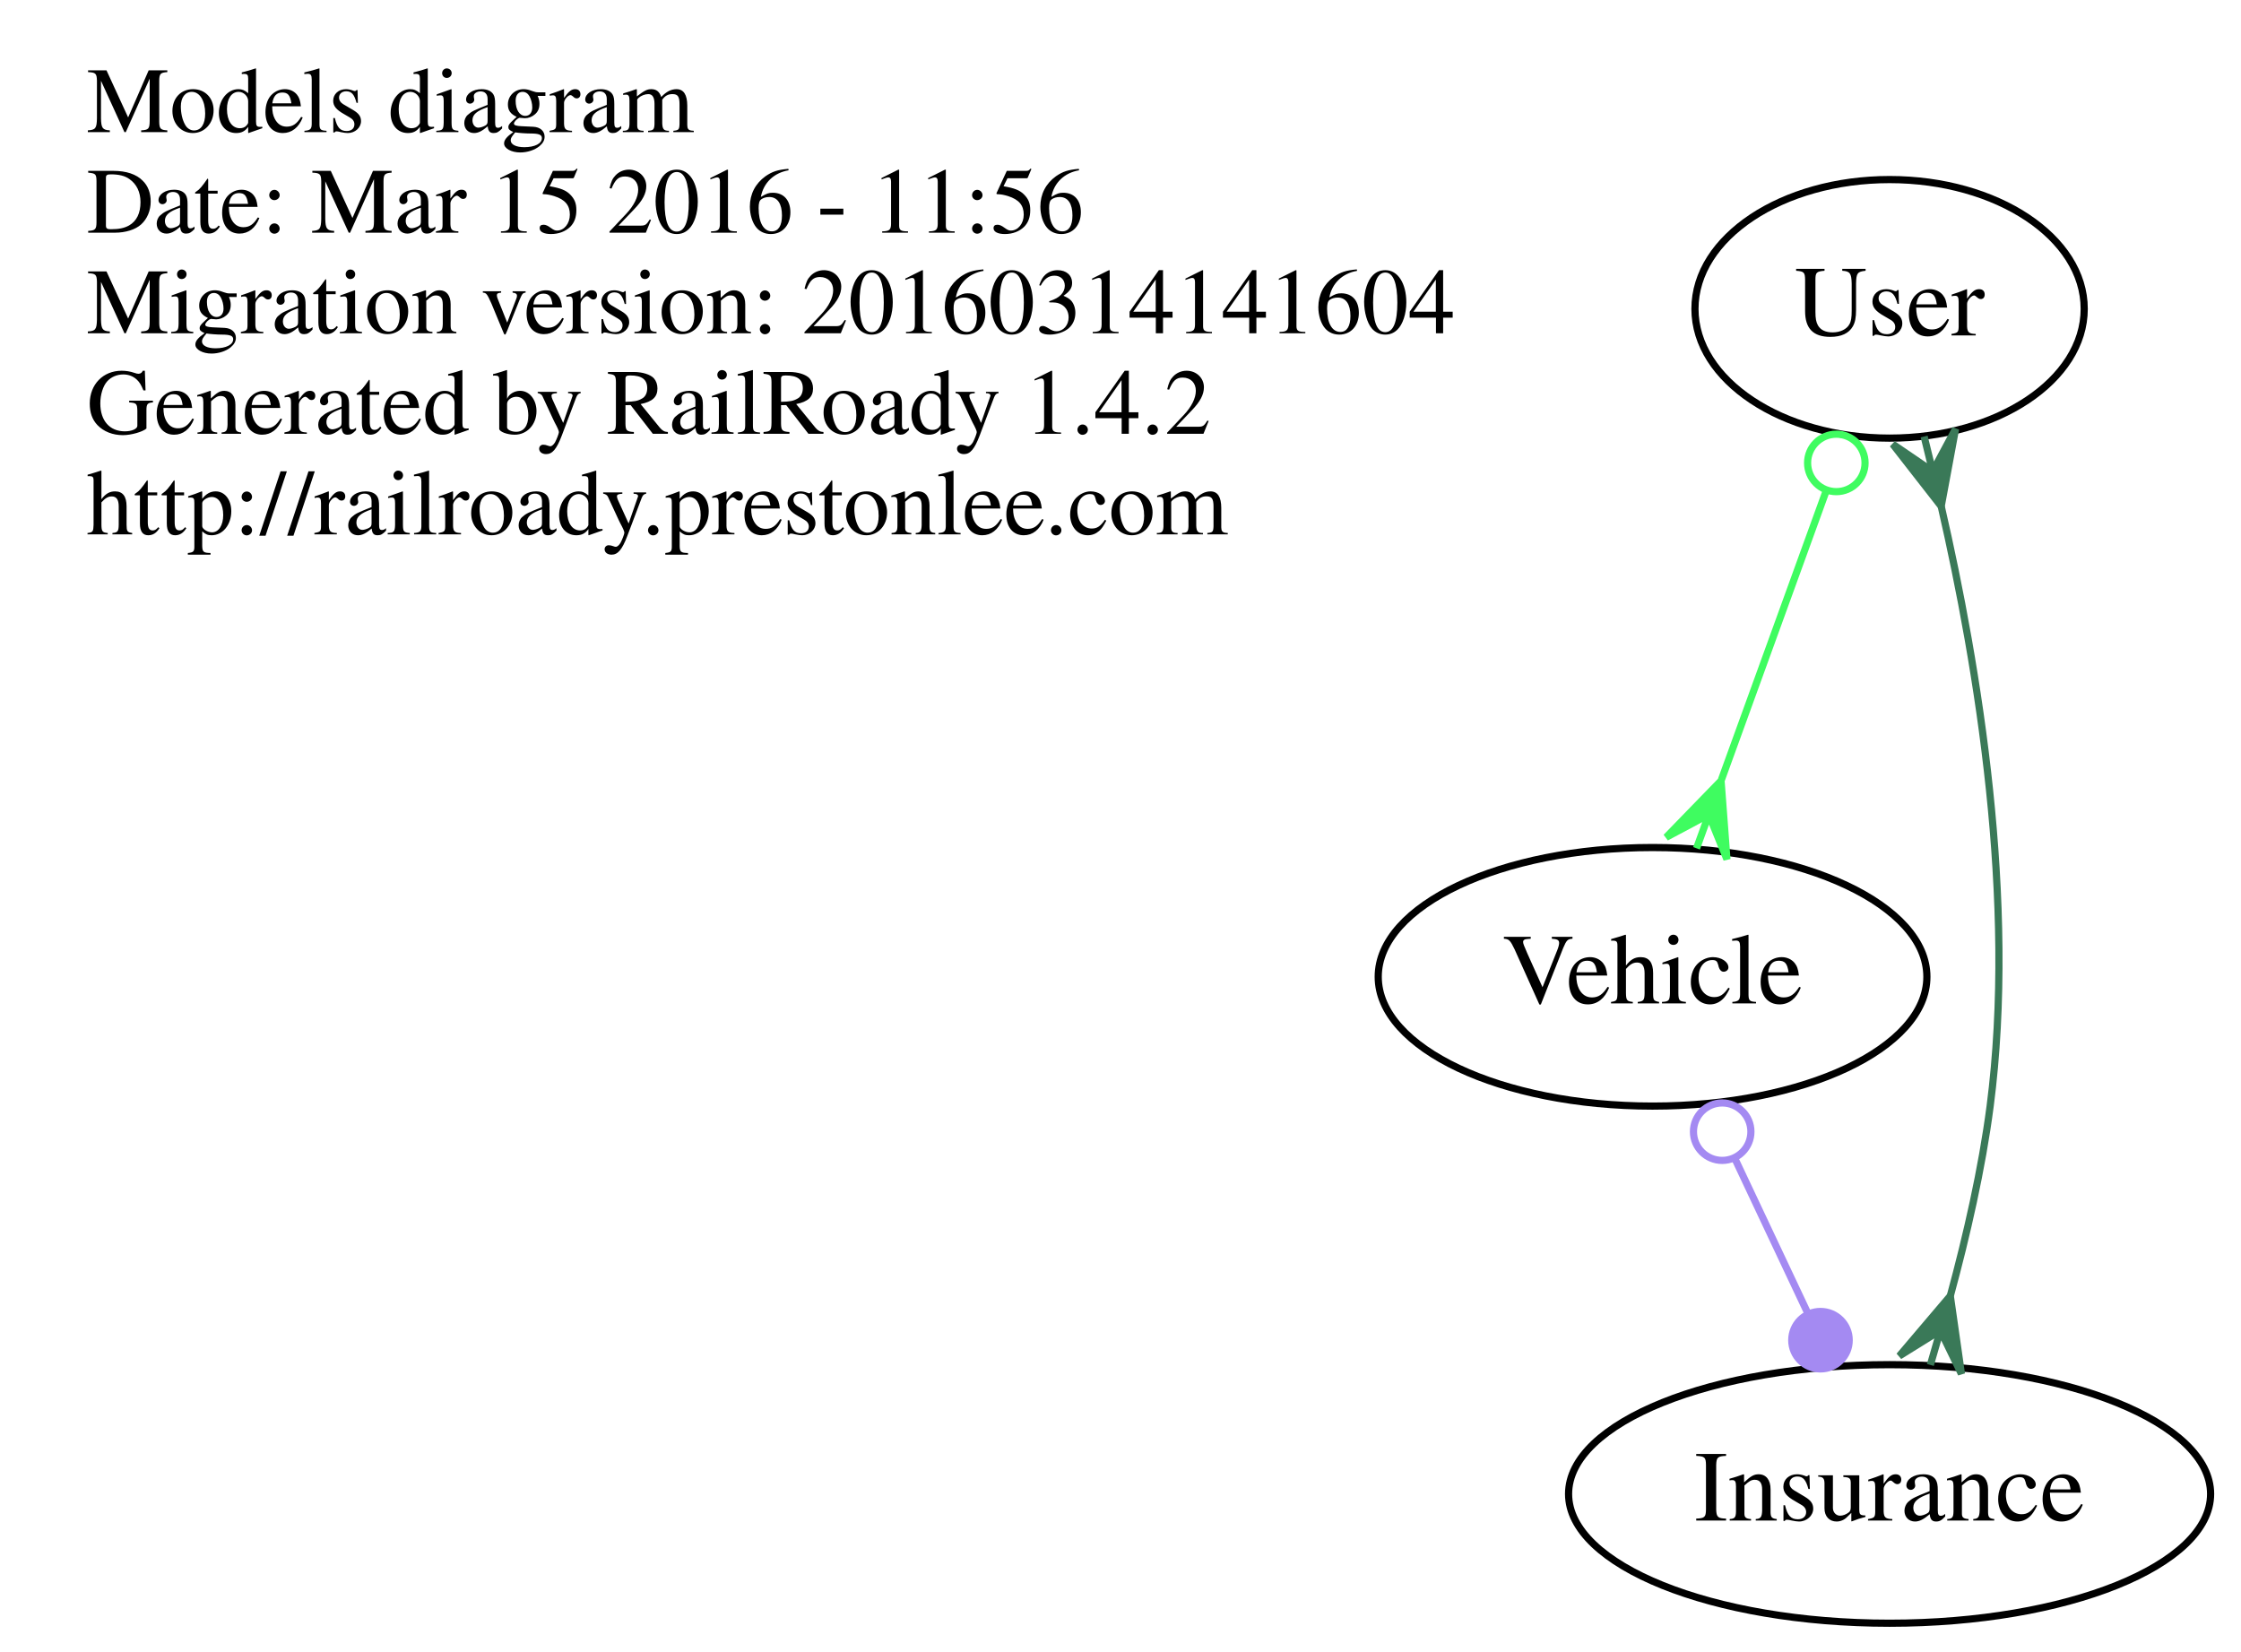
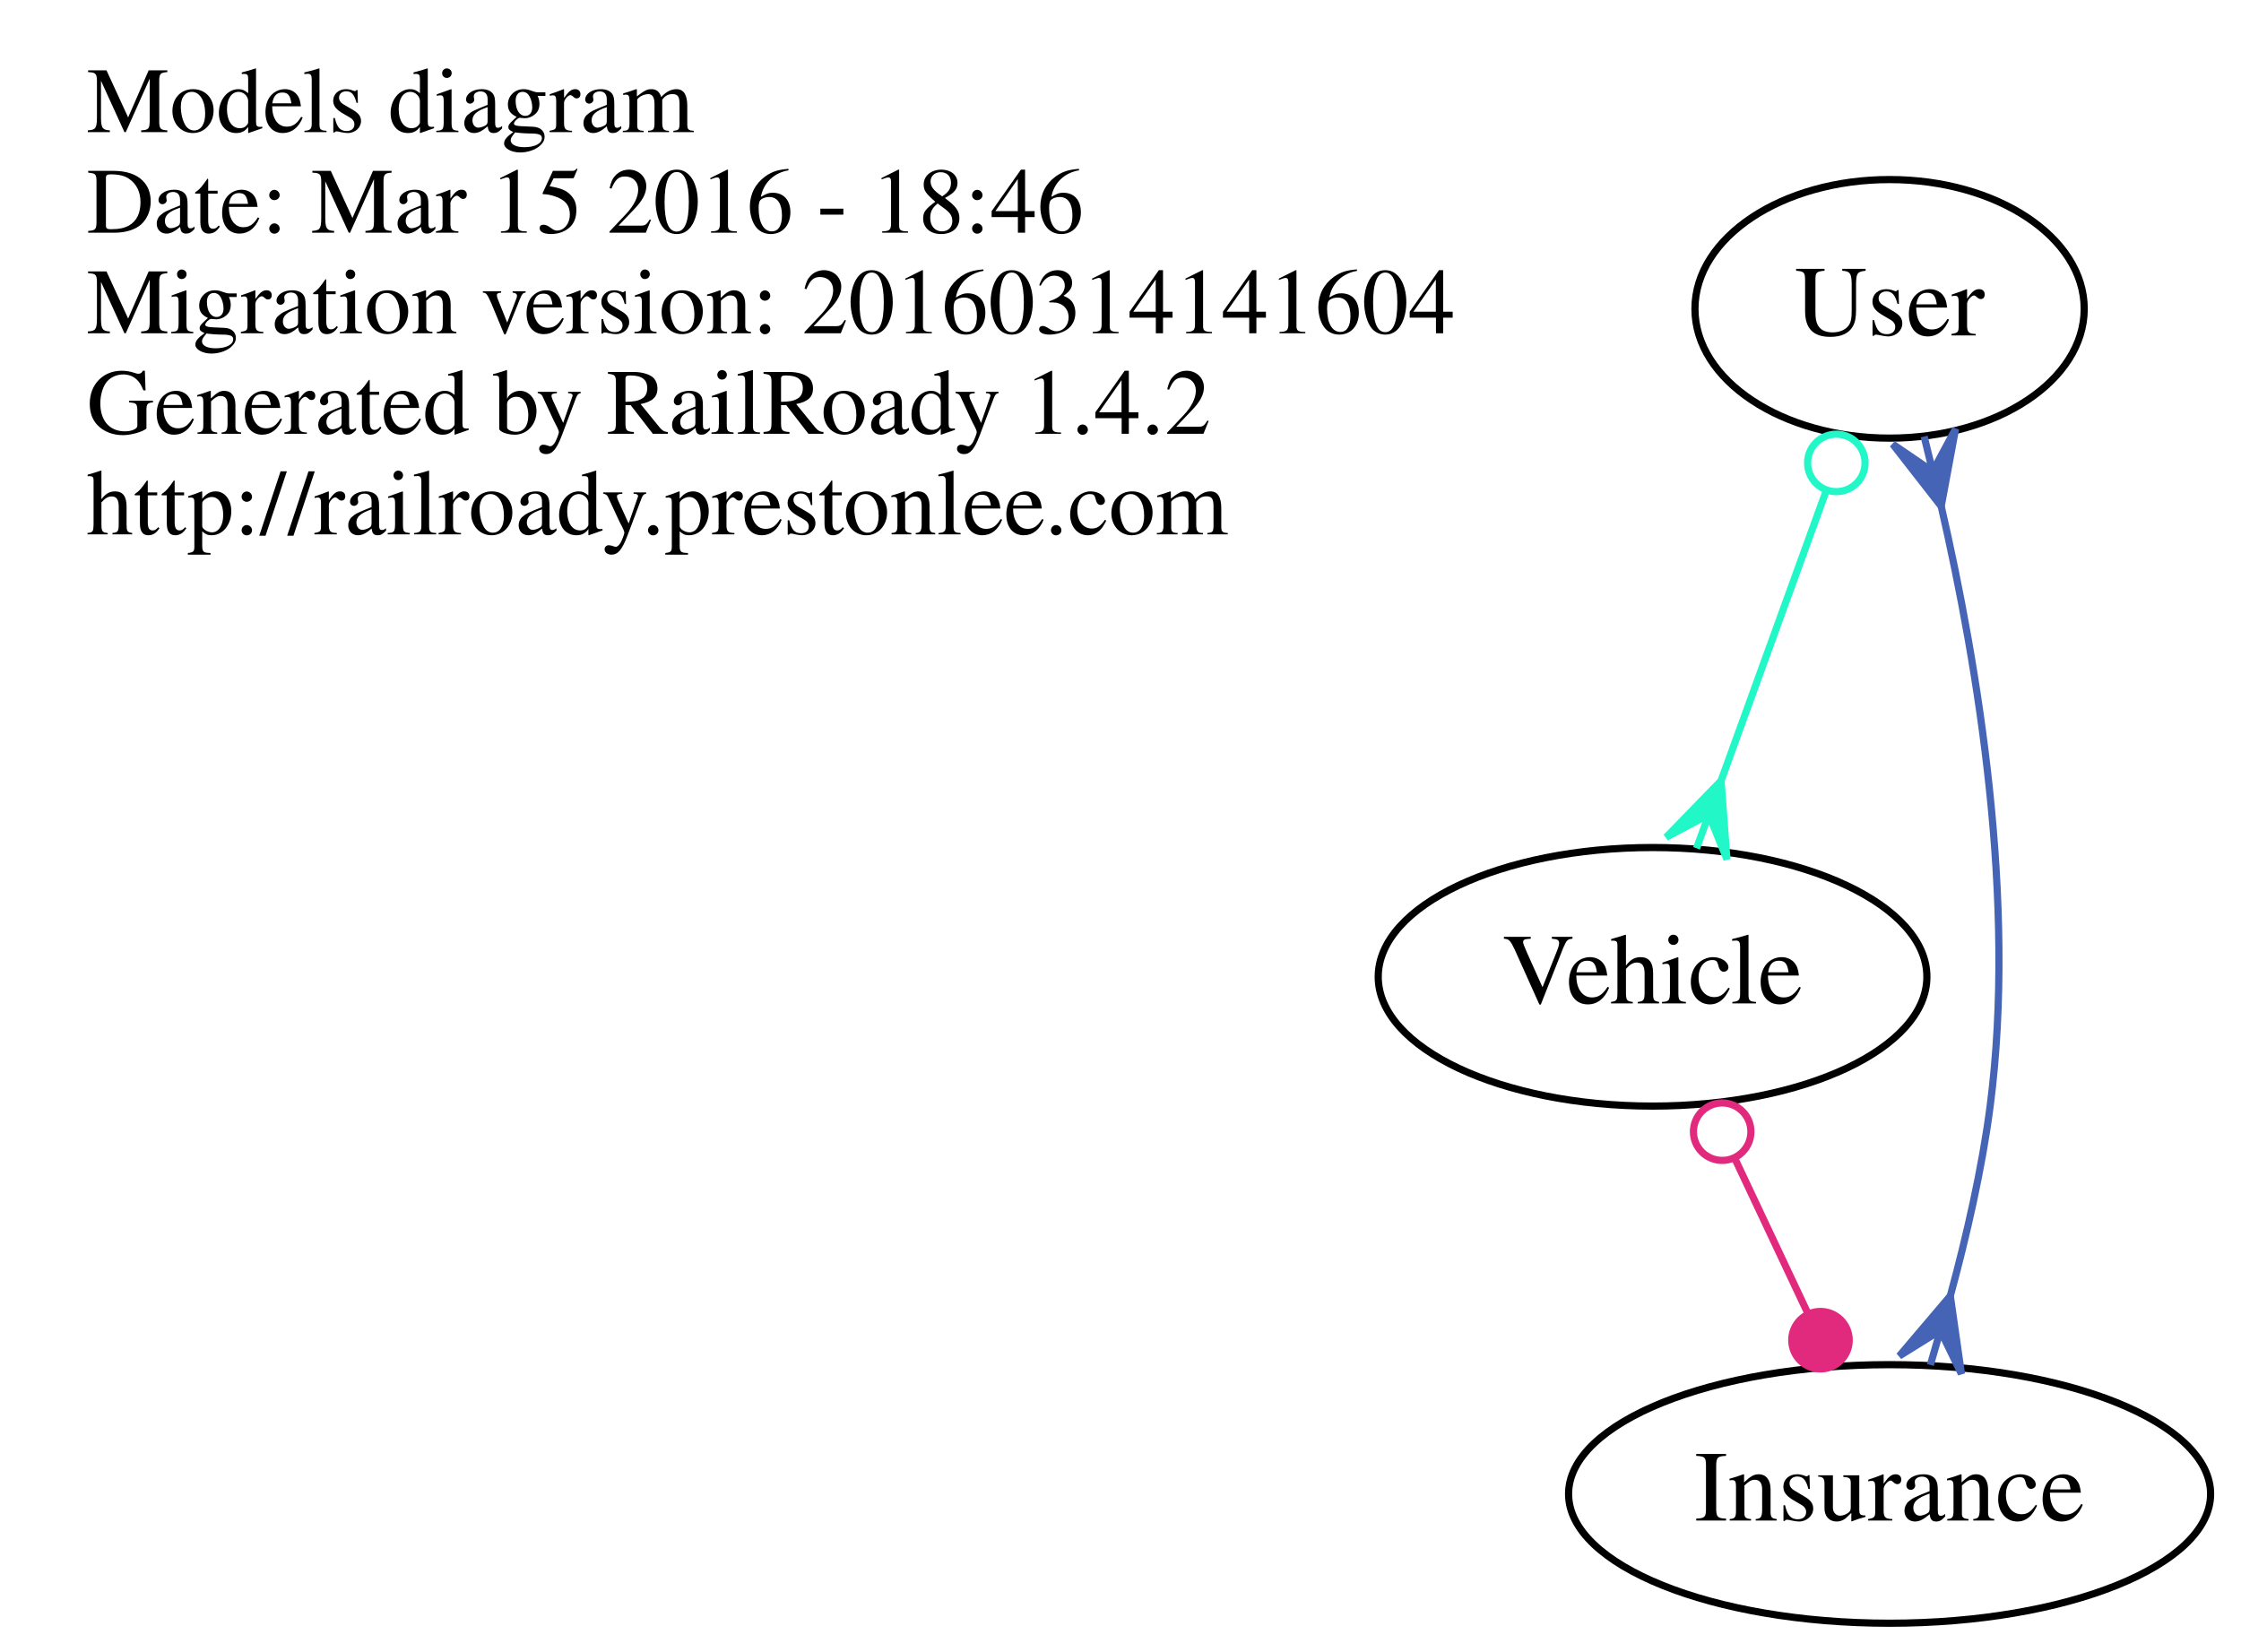
<svg xmlns="http://www.w3.org/2000/svg" width="312pt" height="230pt" viewBox="0.00 0.00 311.85 230.00">
  <g id="graph0" class="graph" transform="scale(1 1) rotate(0) translate(4 226)">
    <polygon fill="none" stroke="none" points="-4,4 -4,-226 307.846,-226 307.846,4 -4,4" />
    <g id="node1" class="node">
      <text text-anchor="start" x="8" y="-207.6" font-family="Times,serif" font-size="13.00">Models diagram</text>
-       <text text-anchor="start" x="8" y="-193.6" font-family="Times,serif" font-size="13.00">Date: Mar 15 2016 - 11:56</text>
+       <text text-anchor="start" x="8" y="-193.6" font-family="Times,serif" font-size="13.00">Date: Mar 15 2016 - 18:46</text>
      <text text-anchor="start" x="8" y="-179.6" font-family="Times,serif" font-size="13.00">Migration version: 20160314141604</text>
      <text text-anchor="start" x="8" y="-165.6" font-family="Times,serif" font-size="13.00">Generated by RailRoady 1.4.2</text>
      <text text-anchor="start" x="8" y="-151.6" font-family="Times,serif" font-size="13.00">http://railroady.prestonlee.com</text>
    </g>
    <g id="node2" class="node">
      <ellipse fill="none" stroke="black" cx="259" cy="-183" rx="27.097" ry="18" />
      <text text-anchor="middle" x="259" y="-179.3" font-family="Times,serif" font-size="14.00">User</text>
    </g>
    <g id="node3" class="node">
      <ellipse fill="none" stroke="black" cx="226" cy="-90" rx="38.194" ry="18" />
      <text text-anchor="middle" x="226" y="-86.3" font-family="Times,serif" font-size="14.00">Vehicle</text>
    </g>
    <g id="edge1" class="edge">
-       <path fill="none" stroke="#3ffc60" d="M250.131,-157.543C245.637,-145.152 240.176,-130.09 235.585,-117.432" />
-       <ellipse fill="none" stroke="#3ffc60" cx="251.584" cy="-161.549" rx="4" ry="4" />
-       <polygon fill="#3ffc60" stroke="#3ffc60" points="235.535,-117.294 236.357,-106.359 233.831,-112.594 232.126,-107.893 232.126,-107.893 232.126,-107.893 233.831,-112.594 227.896,-109.427 235.535,-117.294 235.535,-117.294" />
+       <path fill="none" stroke="#22f7c8" d="M250.131,-157.543C245.637,-145.152 240.176,-130.09 235.585,-117.432" />
+       <ellipse fill="none" stroke="#22f7c8" cx="251.584" cy="-161.549" rx="4" ry="4" />
+       <polygon fill="#22f7c8" stroke="#22f7c8" points="235.535,-117.294 236.357,-106.359 233.831,-112.594 232.126,-107.893 232.126,-107.893 232.126,-107.893 233.831,-112.594 227.896,-109.427 235.535,-117.294 235.535,-117.294" />
    </g>
    <g id="node4" class="node">
      <ellipse fill="none" stroke="black" cx="259" cy="-18" rx="44.693" ry="18" />
      <text text-anchor="middle" x="259" y="-14.3" font-family="Times,serif" font-size="14.00">Insurance</text>
    </g>
    <g id="edge2" class="edge">
-       <path fill="none" stroke="#3a7958" d="M266.193,-155.478C271.32,-133.195 276.702,-100.512 273,-72 271.867,-63.277 269.728,-53.945 267.456,-45.58" />
-       <polygon fill="#3a7958" stroke="#3a7958" points="266.185,-155.51 259.442,-164.157 264.999,-160.367 263.813,-165.224 263.813,-165.224 263.813,-165.224 264.999,-160.367 268.185,-166.292 266.185,-155.51 266.185,-155.51" />
-       <polygon fill="#3a7958" stroke="#3a7958" points="267.453,-45.57 269.001,-34.714 266.066,-40.766 264.678,-35.962 264.678,-35.962 264.678,-35.962 266.066,-40.766 260.355,-37.211 267.453,-45.57 267.453,-45.57" />
+       <path fill="none" stroke="#4664b5" d="M266.193,-155.478C271.32,-133.195 276.702,-100.512 273,-72 271.867,-63.277 269.728,-53.945 267.456,-45.58" />
+       <polygon fill="#4664b5" stroke="#4664b5" points="266.185,-155.51 259.442,-164.157 264.999,-160.367 263.813,-165.224 263.813,-165.224 263.813,-165.224 264.999,-160.367 268.185,-166.292 266.185,-155.51 266.185,-155.51" />
+       <polygon fill="#4664b5" stroke="#4664b5" points="267.453,-45.57 269.001,-34.714 266.066,-40.766 264.678,-35.962 264.678,-35.962 264.678,-35.962 266.066,-40.766 260.355,-37.211 267.453,-45.57 267.453,-45.57" />
    </g>
    <g id="edge3" class="edge">
-       <path fill="none" stroke="#a48af2" d="M237.449,-64.714C240.753,-57.705 244.357,-50.061 247.655,-43.065" />
-       <ellipse fill="none" stroke="#a48af2" cx="235.694" cy="-68.437" rx="4" ry="4" />
-       <ellipse fill="#a48af2" stroke="#a48af2" cx="249.379" cy="-39.407" rx="4" ry="4" />
+       <path fill="none" stroke="#e1297d" d="M237.449,-64.714C240.753,-57.705 244.357,-50.061 247.655,-43.065" />
+       <ellipse fill="none" stroke="#e1297d" cx="235.694" cy="-68.437" rx="4" ry="4" />
+       <ellipse fill="#e1297d" stroke="#e1297d" cx="249.379" cy="-39.407" rx="4" ry="4" />
    </g>
  </g>
</svg>
